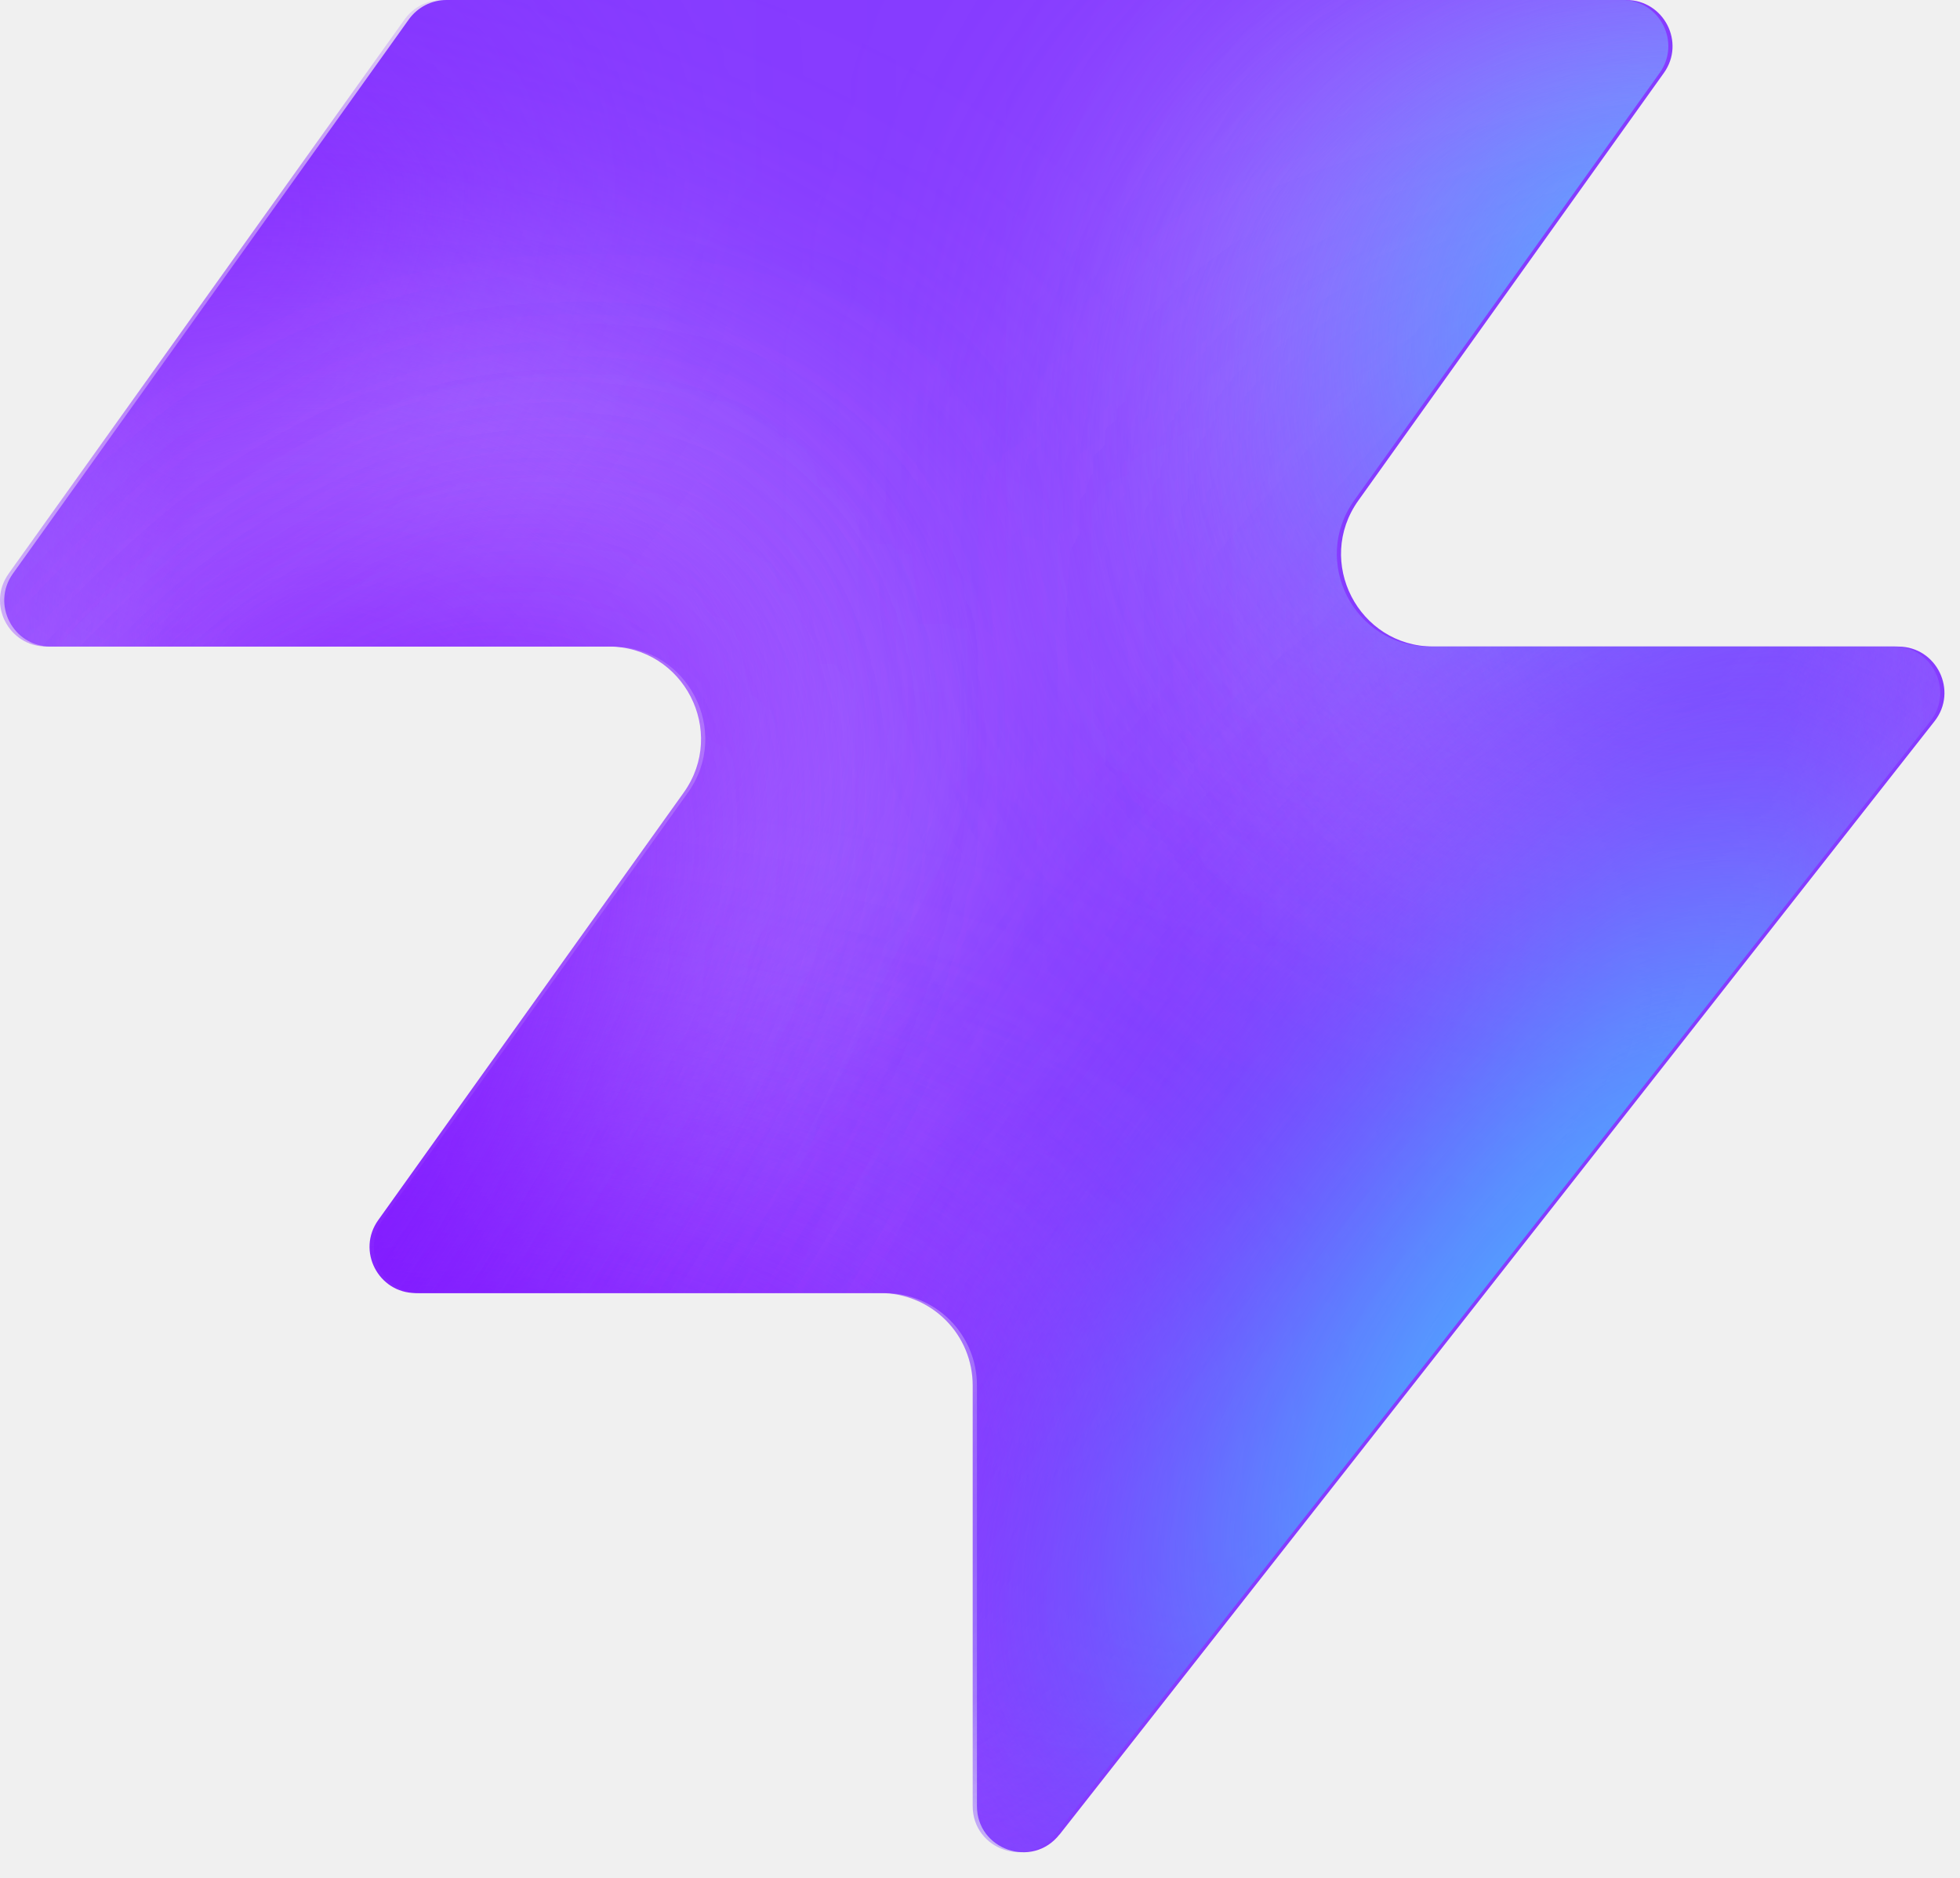
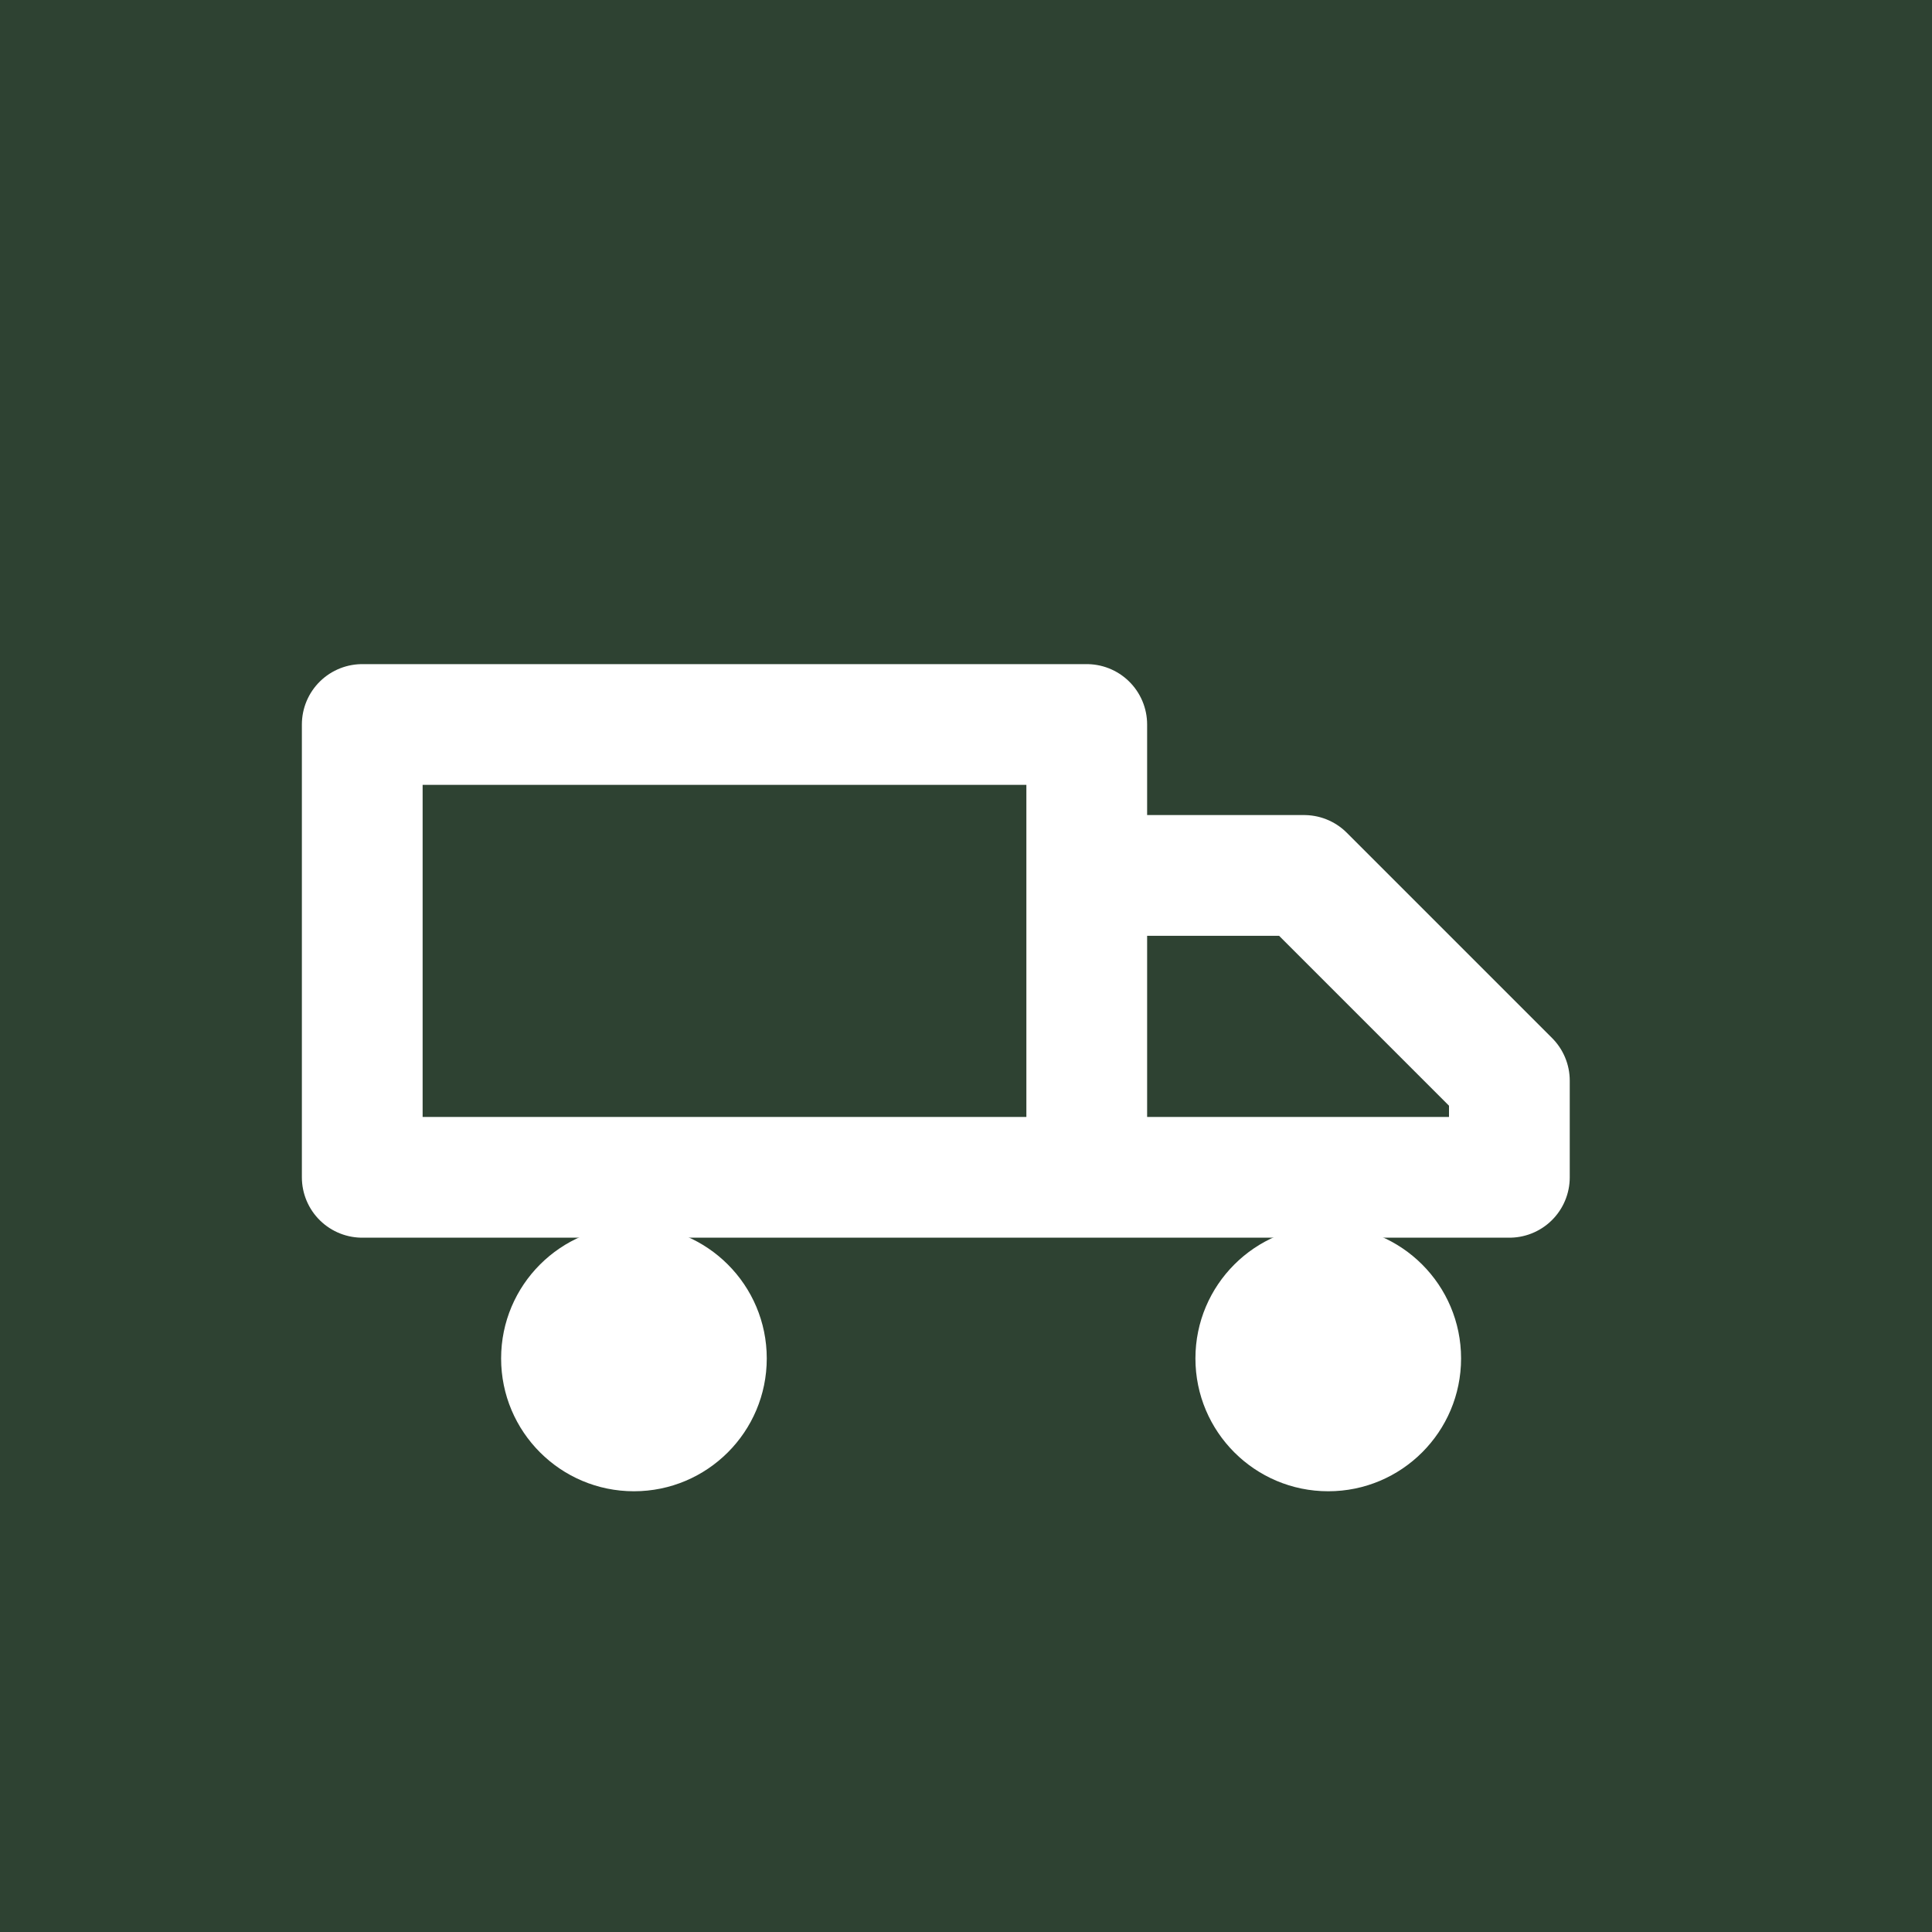
- <svg xmlns="http://www.w3.org/2000/svg" width="48" height="46" fill="none" viewBox="0 0 48 46">
-   <path fill="#863bff" d="M25.946 44.938c-.664.845-2.021.375-2.021-.698V33.937a2.26 2.26 0 0 0-2.262-2.262H10.287c-.92 0-1.456-1.04-.92-1.788l7.48-10.471c1.07-1.497 0-3.578-1.842-3.578H1.237c-.92 0-1.456-1.04-.92-1.788L10.013.474c.214-.297.556-.474.92-.474h28.894c.92 0 1.456 1.04.92 1.788l-7.48 10.471c-1.07 1.498 0 3.579 1.842 3.579h11.377c.943 0 1.473 1.088.89 1.83L25.947 44.94z" style="fill:#863bff;fill:color(display-p3 .525 .23 1);fill-opacity:1" />
-   <mask id="a" width="48" height="46" x="0" y="0" maskUnits="userSpaceOnUse" style="mask-type:alpha">
-     <path fill="#000" d="M25.842 44.938c-.664.844-2.021.375-2.021-.698V33.937a2.26 2.26 0 0 0-2.262-2.262H10.183c-.92 0-1.456-1.04-.92-1.788l7.48-10.471c1.07-1.498 0-3.579-1.842-3.579H1.133c-.92 0-1.456-1.04-.92-1.787L9.91.473c.214-.297.556-.474.92-.474h28.894c.92 0 1.456 1.04.92 1.788l-7.48 10.471c-1.07 1.498 0 3.578 1.842 3.578h11.377c.943 0 1.473 1.088.89 1.832L25.843 44.94z" style="fill:#000;fill-opacity:1" />
-   </mask>
-   <g mask="url(#a)">
-     <g filter="url(#b)">
-       <ellipse cx="5.508" cy="14.704" fill="#ede6ff" rx="5.508" ry="14.704" style="fill:#ede6ff;fill:color(display-p3 .927 .903 1);fill-opacity:1" transform="matrix(.00324 1 1 -.00324 -4.47 31.516)" />
-     </g>
-     <g filter="url(#c)">
-       <ellipse cx="10.399" cy="29.851" fill="#ede6ff" rx="10.399" ry="29.851" style="fill:#ede6ff;fill:color(display-p3 .927 .903 1);fill-opacity:1" transform="matrix(.00324 1 1 -.00324 -39.328 7.883)" />
-     </g>
-     <g filter="url(#d)">
-       <ellipse cx="5.508" cy="30.487" fill="#7e14ff" rx="5.508" ry="30.487" style="fill:#7e14ff;fill:color(display-p3 .492 .077 1);fill-opacity:1" transform="rotate(89.814 -25.913 -14.639)scale(1 -1)" />
-     </g>
-     <g filter="url(#e)">
-       <ellipse cx="5.508" cy="30.599" fill="#7e14ff" rx="5.508" ry="30.599" style="fill:#7e14ff;fill:color(display-p3 .492 .077 1);fill-opacity:1" transform="rotate(89.814 -32.644 -3.334)scale(1 -1)" />
-     </g>
-     <g filter="url(#f)">
-       <ellipse cx="5.508" cy="30.599" fill="#7e14ff" rx="5.508" ry="30.599" style="fill:#7e14ff;fill:color(display-p3 .492 .077 1);fill-opacity:1" transform="matrix(.00324 1 1 -.00324 -34.34 30.47)" />
-     </g>
-     <g filter="url(#g)">
-       <ellipse cx="14.072" cy="22.078" fill="#ede6ff" rx="14.072" ry="22.078" style="fill:#ede6ff;fill:color(display-p3 .927 .903 1);fill-opacity:1" transform="rotate(93.35 24.506 48.493)scale(-1 1)" />
-     </g>
-     <g filter="url(#h)">
-       <ellipse cx="3.47" cy="21.501" fill="#7e14ff" rx="3.47" ry="21.501" style="fill:#7e14ff;fill:color(display-p3 .492 .077 1);fill-opacity:1" transform="rotate(89.009 28.708 47.59)scale(-1 1)" />
-     </g>
-     <g filter="url(#i)">
-       <ellipse cx="3.47" cy="21.501" fill="#7e14ff" rx="3.47" ry="21.501" style="fill:#7e14ff;fill:color(display-p3 .492 .077 1);fill-opacity:1" transform="rotate(89.009 28.708 47.59)scale(-1 1)" />
-     </g>
-     <g filter="url(#j)">
-       <ellipse cx=".387" cy="8.972" fill="#7e14ff" rx="4.407" ry="29.108" style="fill:#7e14ff;fill:color(display-p3 .492 .077 1);fill-opacity:1" transform="rotate(39.51 .387 8.972)" />
-     </g>
-     <g filter="url(#k)">
-       <ellipse cx="47.523" cy="-6.092" fill="#7e14ff" rx="4.407" ry="29.108" style="fill:#7e14ff;fill:color(display-p3 .492 .077 1);fill-opacity:1" transform="rotate(37.892 47.523 -6.092)" />
-     </g>
-     <g filter="url(#l)">
-       <ellipse cx="41.412" cy="6.333" fill="#47bfff" rx="5.971" ry="9.665" style="fill:#47bfff;fill:color(display-p3 .28 .748 1);fill-opacity:1" transform="rotate(37.892 41.412 6.333)" />
-     </g>
-     <g filter="url(#m)">
-       <ellipse cx="-1.879" cy="38.332" fill="#7e14ff" rx="4.407" ry="29.108" style="fill:#7e14ff;fill:color(display-p3 .492 .077 1);fill-opacity:1" transform="rotate(37.892 -1.88 38.332)" />
-     </g>
-     <g filter="url(#n)">
-       <ellipse cx="-1.879" cy="38.332" fill="#7e14ff" rx="4.407" ry="29.108" style="fill:#7e14ff;fill:color(display-p3 .492 .077 1);fill-opacity:1" transform="rotate(37.892 -1.88 38.332)" />
-     </g>
-     <g filter="url(#o)">
-       <ellipse cx="35.651" cy="29.907" fill="#7e14ff" rx="4.407" ry="29.108" style="fill:#7e14ff;fill:color(display-p3 .492 .077 1);fill-opacity:1" transform="rotate(37.892 35.651 29.907)" />
-     </g>
-     <g filter="url(#p)">
-       <ellipse cx="38.418" cy="32.4" fill="#47bfff" rx="5.971" ry="15.297" style="fill:#47bfff;fill:color(display-p3 .28 .748 1);fill-opacity:1" transform="rotate(37.892 38.418 32.4)" />
-     </g>
-   </g>
-   <defs>
-     <filter id="b" width="60.045" height="41.654" x="-19.77" y="16.149" color-interpolation-filters="sRGB" filterUnits="userSpaceOnUse">
-       <feFlood flood-opacity="0" result="BackgroundImageFix" />
-       <feBlend in="SourceGraphic" in2="BackgroundImageFix" result="shape" />
-       <feGaussianBlur result="effect1_foregroundBlur_2002_17158" stdDeviation="7.659" />
-     </filter>
-     <filter id="c" width="90.34" height="51.437" x="-54.613" y="-7.533" color-interpolation-filters="sRGB" filterUnits="userSpaceOnUse">
-       <feFlood flood-opacity="0" result="BackgroundImageFix" />
-       <feBlend in="SourceGraphic" in2="BackgroundImageFix" result="shape" />
-       <feGaussianBlur result="effect1_foregroundBlur_2002_17158" stdDeviation="7.659" />
-     </filter>
-     <filter id="d" width="79.355" height="29.4" x="-49.64" y="2.03" color-interpolation-filters="sRGB" filterUnits="userSpaceOnUse">
-       <feFlood flood-opacity="0" result="BackgroundImageFix" />
-       <feBlend in="SourceGraphic" in2="BackgroundImageFix" result="shape" />
-       <feGaussianBlur result="effect1_foregroundBlur_2002_17158" stdDeviation="4.596" />
-     </filter>
-     <filter id="e" width="79.579" height="29.4" x="-45.045" y="20.029" color-interpolation-filters="sRGB" filterUnits="userSpaceOnUse">
-       <feFlood flood-opacity="0" result="BackgroundImageFix" />
-       <feBlend in="SourceGraphic" in2="BackgroundImageFix" result="shape" />
-       <feGaussianBlur result="effect1_foregroundBlur_2002_17158" stdDeviation="4.596" />
-     </filter>
-     <filter id="f" width="79.579" height="29.4" x="-43.513" y="21.178" color-interpolation-filters="sRGB" filterUnits="userSpaceOnUse">
-       <feFlood flood-opacity="0" result="BackgroundImageFix" />
-       <feBlend in="SourceGraphic" in2="BackgroundImageFix" result="shape" />
-       <feGaussianBlur result="effect1_foregroundBlur_2002_17158" stdDeviation="4.596" />
-     </filter>
-     <filter id="g" width="74.749" height="58.852" x="15.756" y="-17.901" color-interpolation-filters="sRGB" filterUnits="userSpaceOnUse">
-       <feFlood flood-opacity="0" result="BackgroundImageFix" />
-       <feBlend in="SourceGraphic" in2="BackgroundImageFix" result="shape" />
-       <feGaussianBlur result="effect1_foregroundBlur_2002_17158" stdDeviation="7.659" />
-     </filter>
-     <filter id="h" width="61.377" height="25.362" x="23.548" y="2.284" color-interpolation-filters="sRGB" filterUnits="userSpaceOnUse">
-       <feFlood flood-opacity="0" result="BackgroundImageFix" />
-       <feBlend in="SourceGraphic" in2="BackgroundImageFix" result="shape" />
-       <feGaussianBlur result="effect1_foregroundBlur_2002_17158" stdDeviation="4.596" />
-     </filter>
-     <filter id="i" width="61.377" height="25.362" x="23.548" y="2.284" color-interpolation-filters="sRGB" filterUnits="userSpaceOnUse">
-       <feFlood flood-opacity="0" result="BackgroundImageFix" />
-       <feBlend in="SourceGraphic" in2="BackgroundImageFix" result="shape" />
-       <feGaussianBlur result="effect1_foregroundBlur_2002_17158" stdDeviation="4.596" />
-     </filter>
-     <filter id="j" width="56.045" height="63.649" x="-27.636" y="-22.853" color-interpolation-filters="sRGB" filterUnits="userSpaceOnUse">
-       <feFlood flood-opacity="0" result="BackgroundImageFix" />
-       <feBlend in="SourceGraphic" in2="BackgroundImageFix" result="shape" />
-       <feGaussianBlur result="effect1_foregroundBlur_2002_17158" stdDeviation="4.596" />
-     </filter>
-     <filter id="k" width="54.814" height="64.646" x="20.116" y="-38.415" color-interpolation-filters="sRGB" filterUnits="userSpaceOnUse">
-       <feFlood flood-opacity="0" result="BackgroundImageFix" />
-       <feBlend in="SourceGraphic" in2="BackgroundImageFix" result="shape" />
-       <feGaussianBlur result="effect1_foregroundBlur_2002_17158" stdDeviation="4.596" />
-     </filter>
-     <filter id="l" width="33.541" height="35.313" x="24.641" y="-11.323" color-interpolation-filters="sRGB" filterUnits="userSpaceOnUse">
-       <feFlood flood-opacity="0" result="BackgroundImageFix" />
-       <feBlend in="SourceGraphic" in2="BackgroundImageFix" result="shape" />
-       <feGaussianBlur result="effect1_foregroundBlur_2002_17158" stdDeviation="4.596" />
-     </filter>
-     <filter id="m" width="54.814" height="64.646" x="-29.286" y="6.009" color-interpolation-filters="sRGB" filterUnits="userSpaceOnUse">
-       <feFlood flood-opacity="0" result="BackgroundImageFix" />
-       <feBlend in="SourceGraphic" in2="BackgroundImageFix" result="shape" />
-       <feGaussianBlur result="effect1_foregroundBlur_2002_17158" stdDeviation="4.596" />
-     </filter>
-     <filter id="n" width="54.814" height="64.646" x="-29.286" y="6.009" color-interpolation-filters="sRGB" filterUnits="userSpaceOnUse">
-       <feFlood flood-opacity="0" result="BackgroundImageFix" />
-       <feBlend in="SourceGraphic" in2="BackgroundImageFix" result="shape" />
-       <feGaussianBlur result="effect1_foregroundBlur_2002_17158" stdDeviation="4.596" />
-     </filter>
-     <filter id="o" width="54.814" height="64.646" x="8.244" y="-2.416" color-interpolation-filters="sRGB" filterUnits="userSpaceOnUse">
-       <feFlood flood-opacity="0" result="BackgroundImageFix" />
-       <feBlend in="SourceGraphic" in2="BackgroundImageFix" result="shape" />
-       <feGaussianBlur result="effect1_foregroundBlur_2002_17158" stdDeviation="4.596" />
-     </filter>
-     <filter id="p" width="39.409" height="43.623" x="18.713" y="10.588" color-interpolation-filters="sRGB" filterUnits="userSpaceOnUse">
-       <feFlood flood-opacity="0" result="BackgroundImageFix" />
-       <feBlend in="SourceGraphic" in2="BackgroundImageFix" result="shape" />
-       <feGaussianBlur result="effect1_foregroundBlur_2002_17158" stdDeviation="4.596" />
-     </filter>
-   </defs>
+ <svg xmlns="http://www.w3.org/2000/svg" viewBox="0 0 32 32">
+   <rect width="32" height="32" fill="#2e4232" />
+   <path d="M6 19.5h12V12H6zM18 14.5h3.6l3.4 3.4v1.6h-7z" fill="none" stroke="#ffffff" stroke-width="2" stroke-linecap="round" stroke-linejoin="round" />
+   <circle cx="10.5" cy="22.5" r="2.2" fill="#ffffff" />
+   <circle cx="22" cy="22.5" r="2.2" fill="#ffffff" />
</svg>
